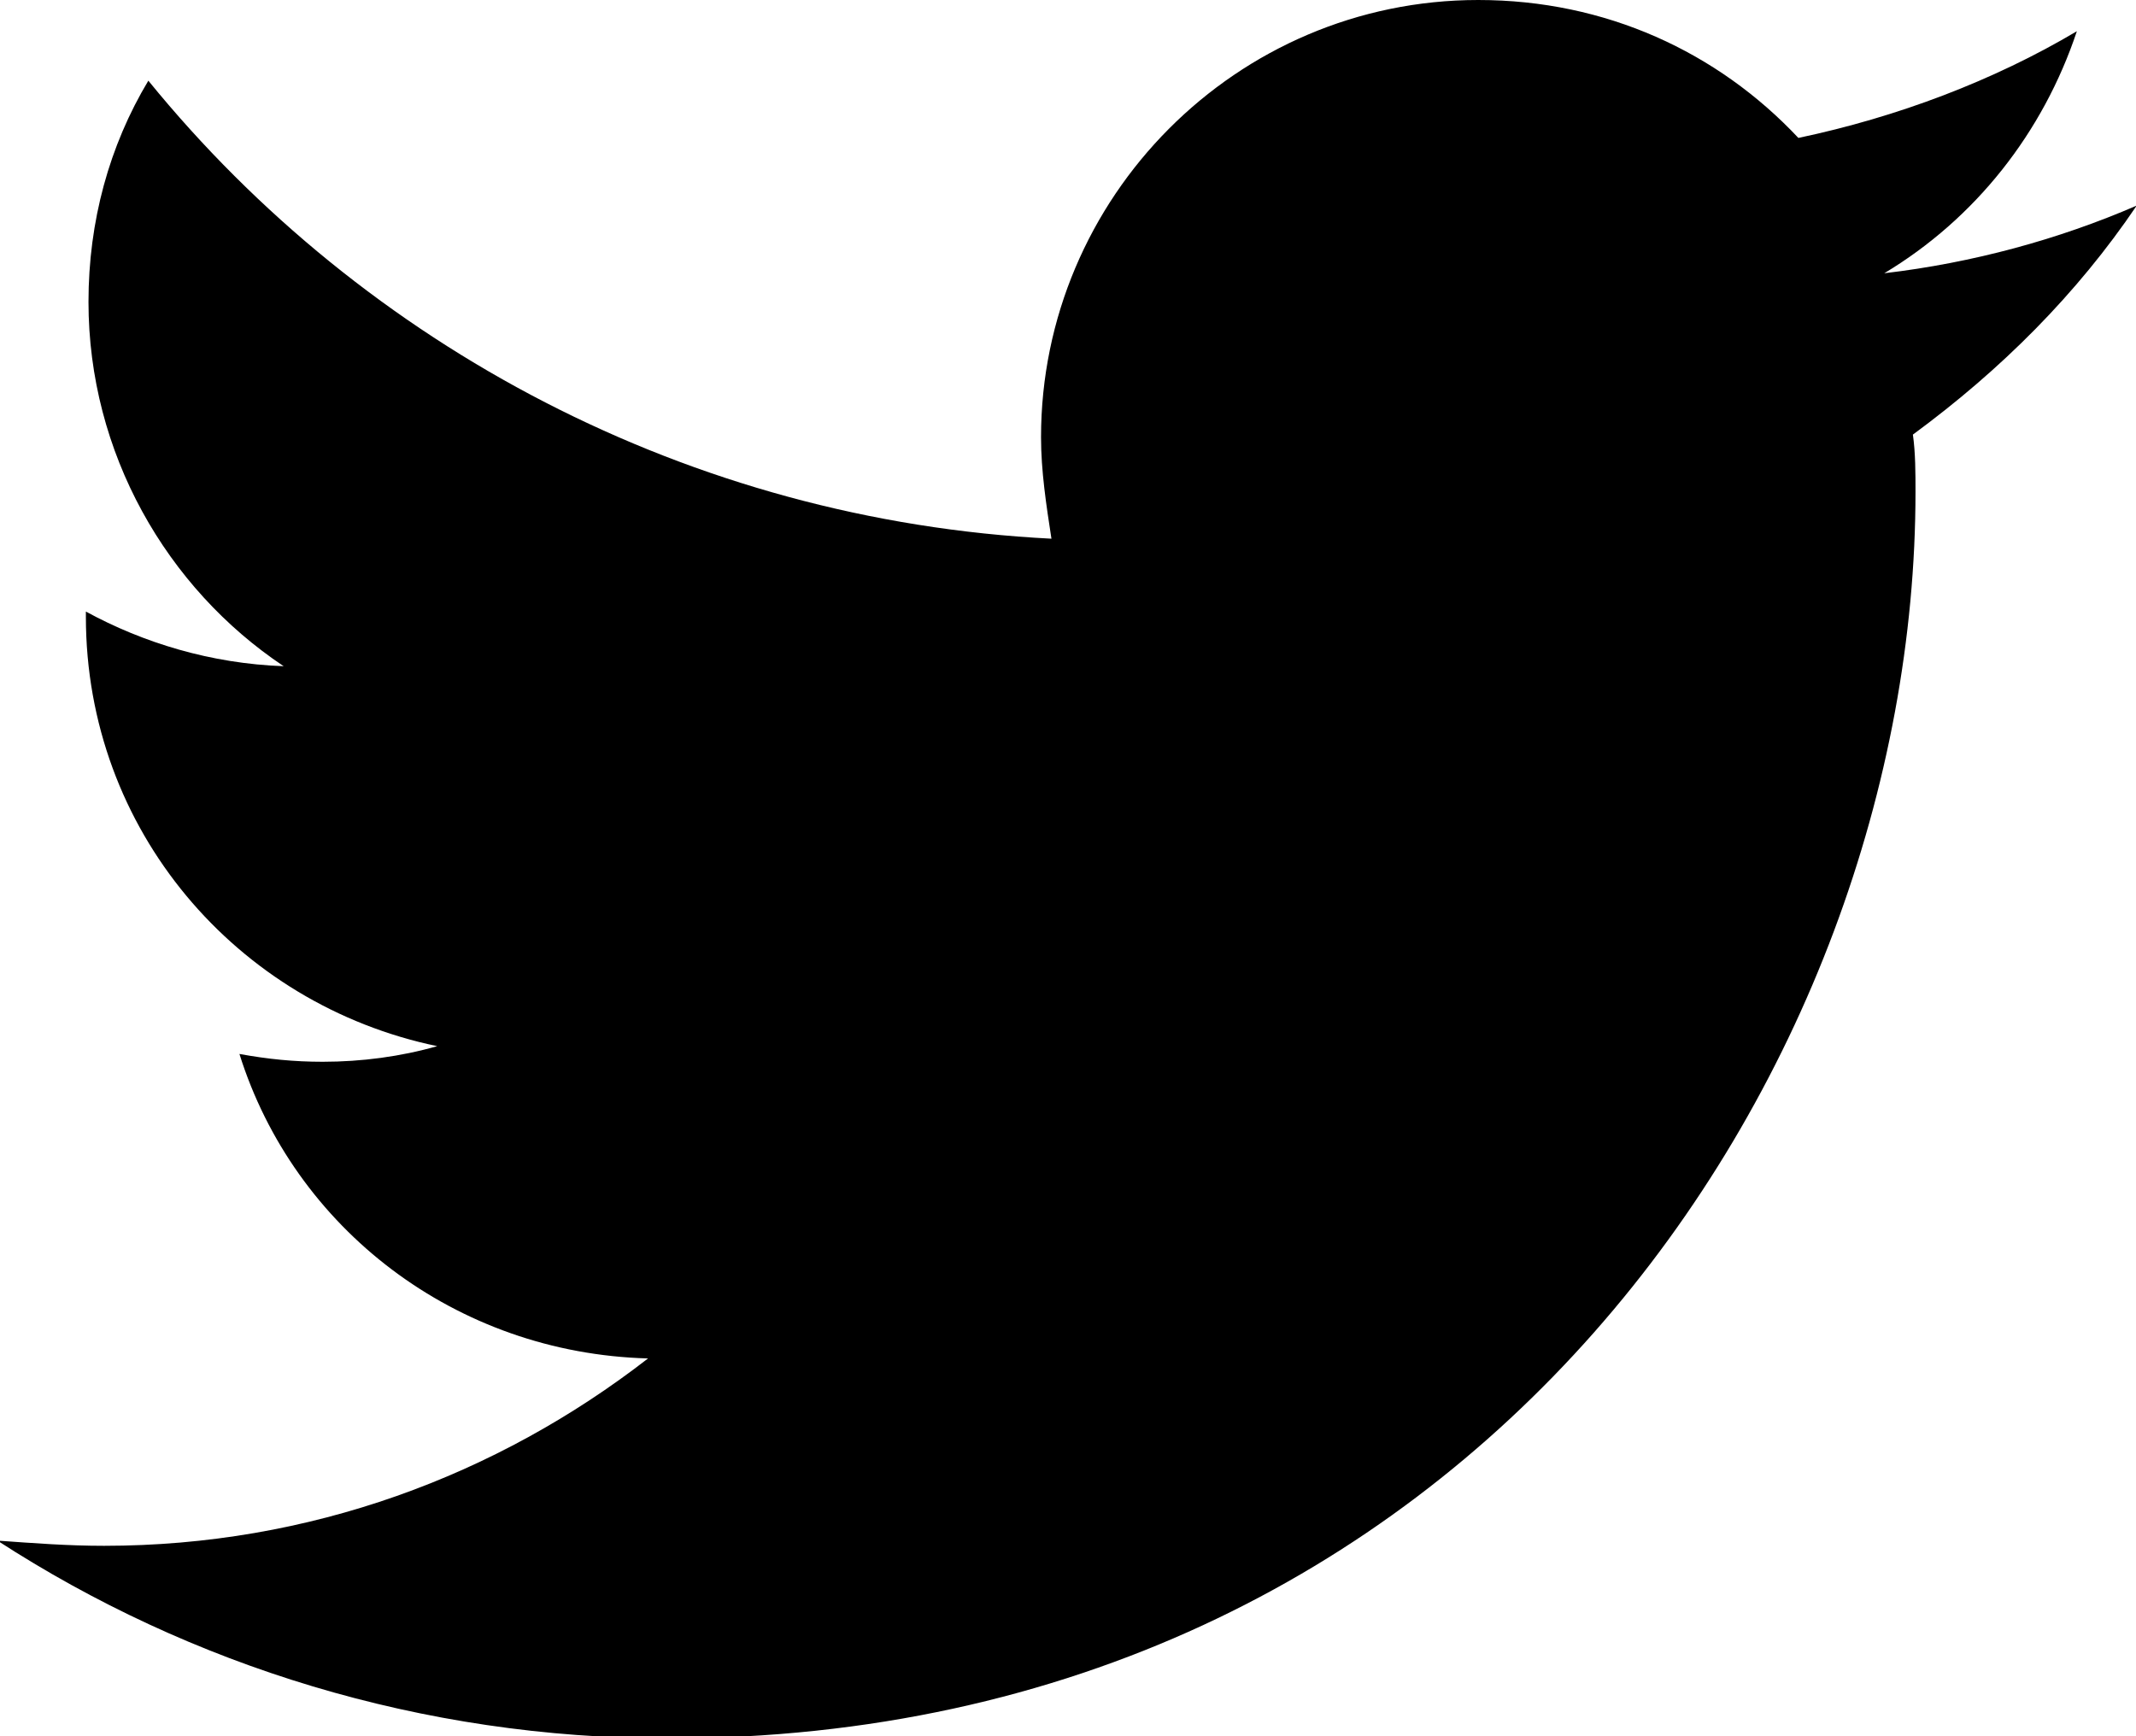
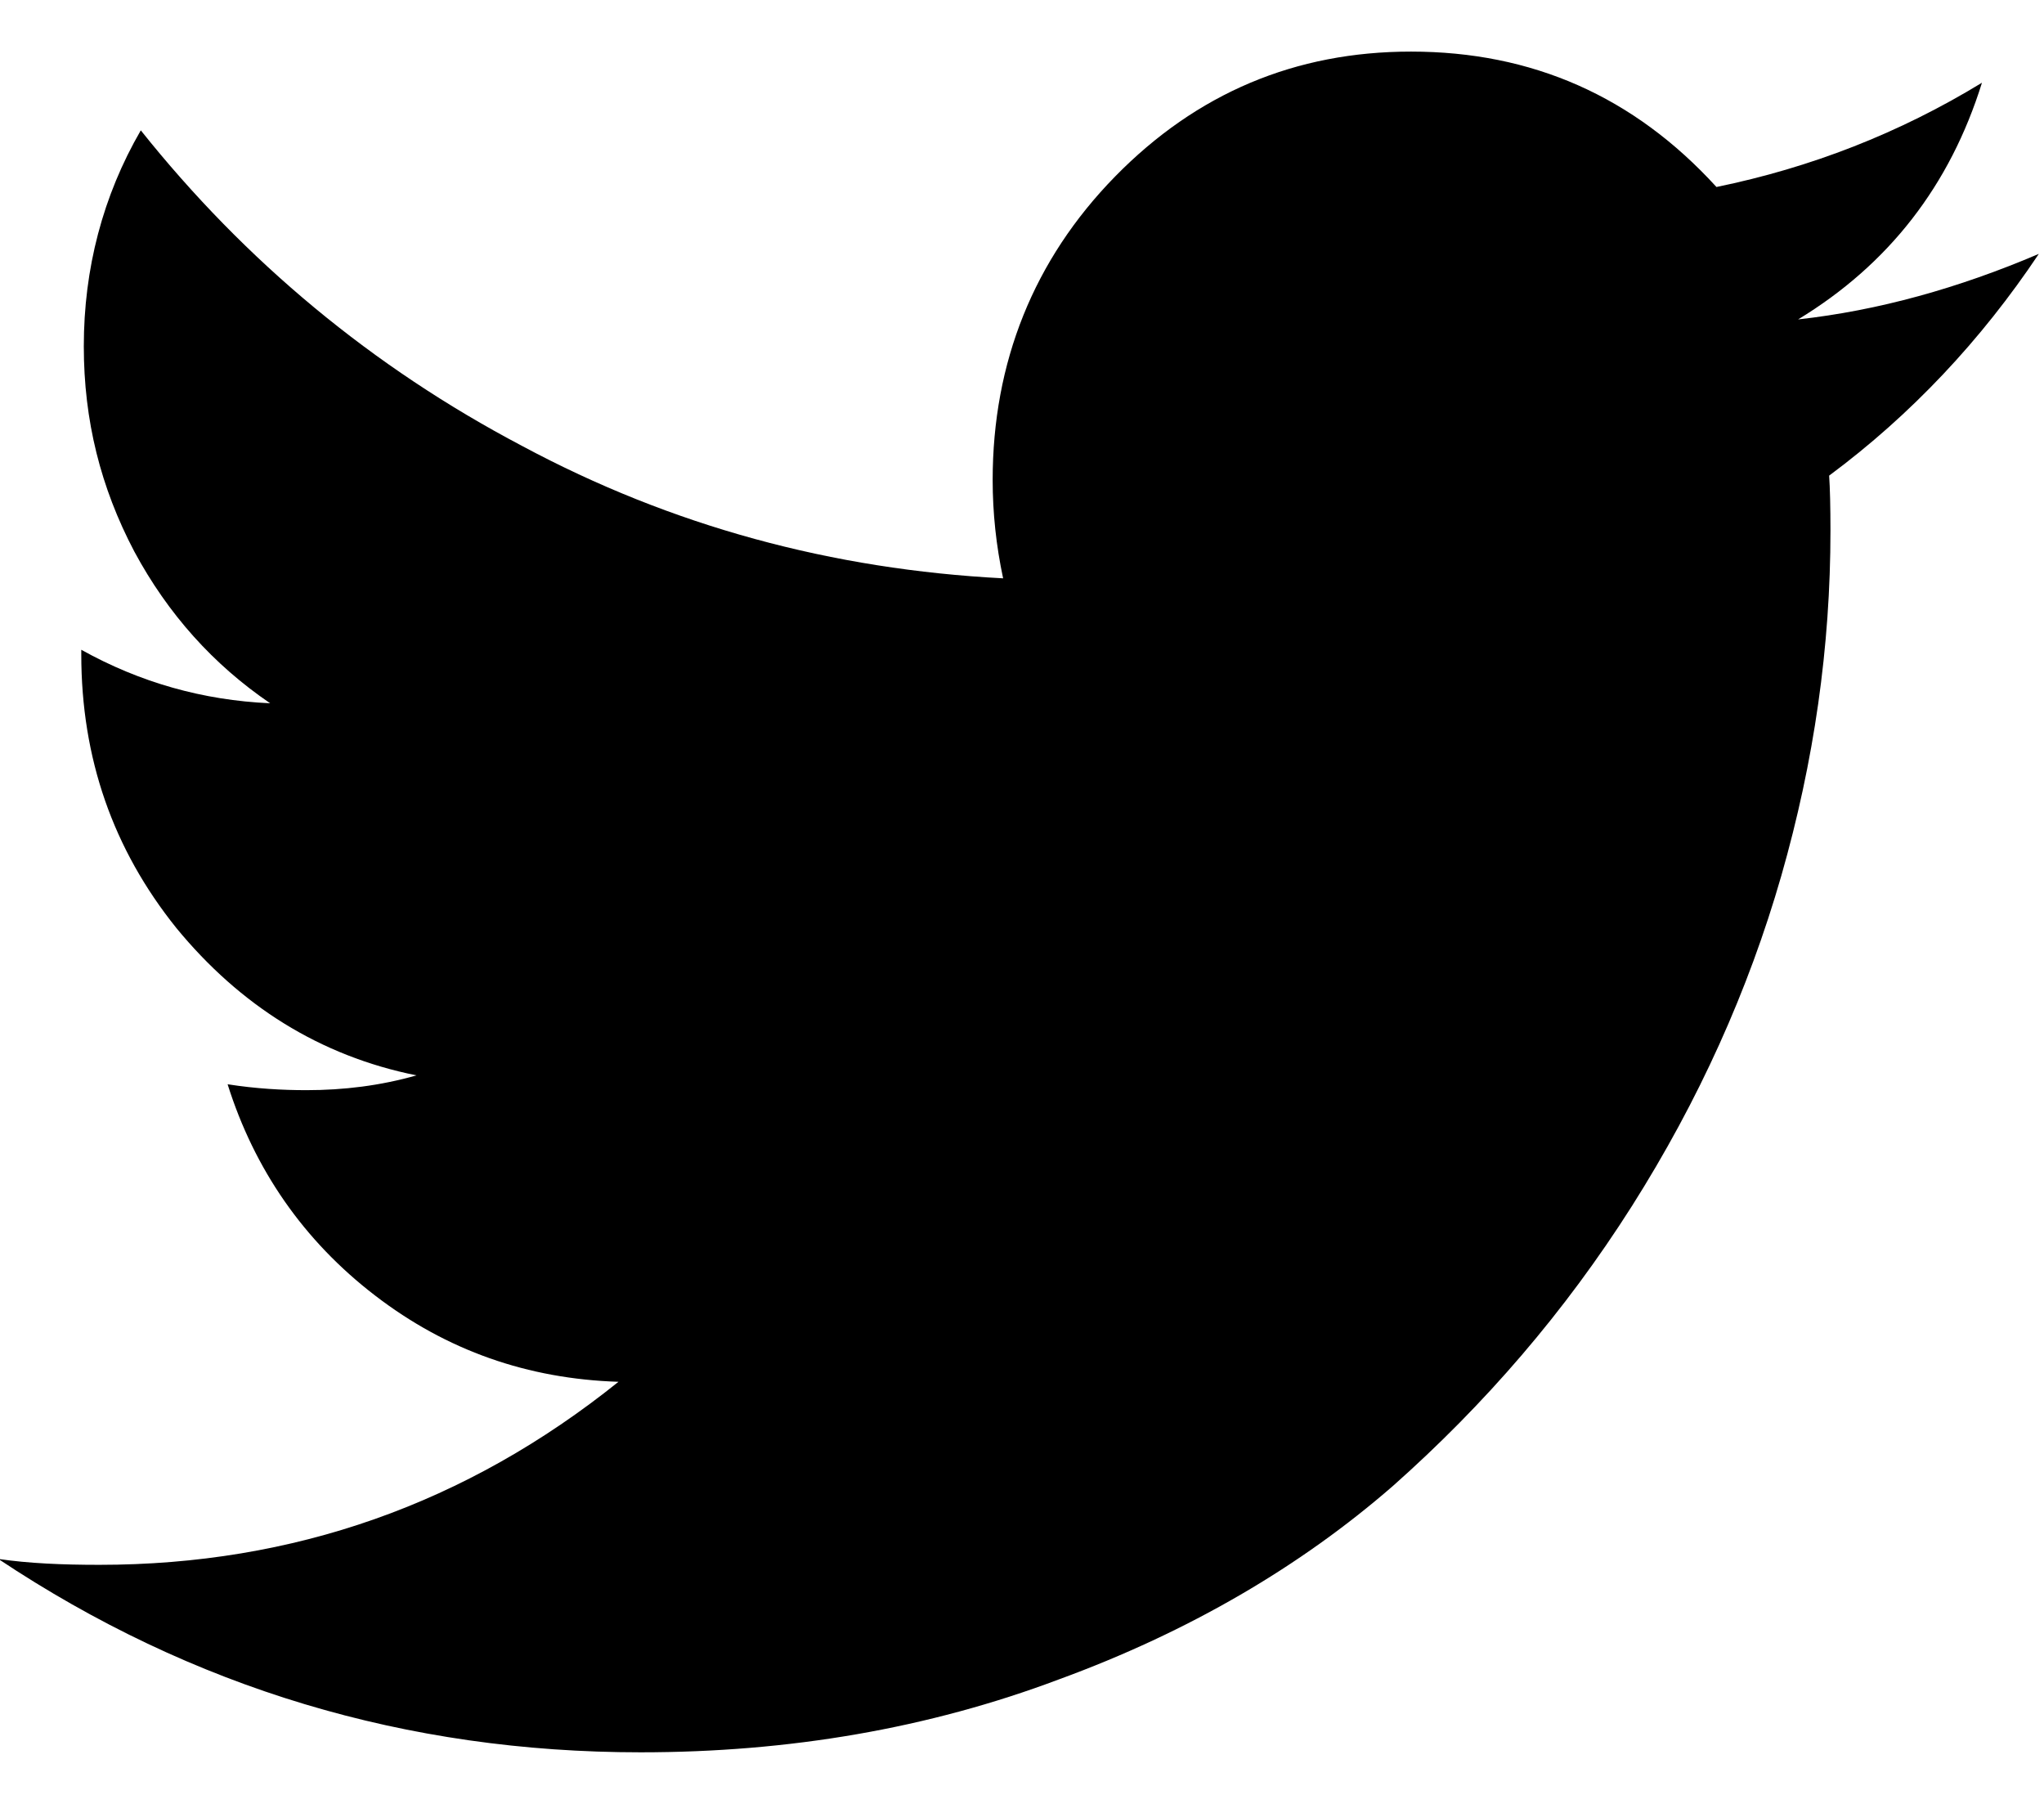
- <svg xmlns="http://www.w3.org/2000/svg" version="1.1" width="1260" height="1024" viewBox="0 0 1260 1024">
-   <g id="icomoon-ignore">
- </g>
-   <path d="M1260.426 121.283c-46.057 19.958-96.72 33.775-148.918 39.916 53.733-32.24 93.649-82.903 113.607-142.777-49.127 29.169-105.931 50.663-164.27 62.945-47.592-50.663-113.607-81.367-188.834-81.367-142.777 0-257.919 116.678-257.919 257.919 0 19.958 3.070 39.916 6.141 59.874-213.397-10.747-405.301-113.607-532.726-270.201-23.028 38.381-35.31 82.903-35.31 130.495 0 89.043 46.057 168.876 115.142 214.933-42.987-1.535-82.903-13.817-116.678-32.24 0 1.535 0 3.070 0 3.070 0 125.889 89.043 228.75 207.256 253.313-21.493 6.141-44.522 9.211-67.55 9.211-16.888 0-32.24-1.535-49.127-4.606 32.24 102.861 127.424 176.552 241.031 179.622-89.043 69.085-199.58 110.537-320.864 110.537-21.493 0-41.451-1.535-62.945-3.070 113.607 73.691 250.243 116.678 396.090 116.678 474.387 0 735.376-393.019 735.376-735.376 0-10.747 0-23.028-1.535-33.775 52.198-38.381 96.72-82.903 132.030-135.1z" />
+ <svg xmlns="http://www.w3.org/2000/svg" width="17px" height="15px" viewBox="0 0 17 15" version="1.1">
+   <g id="Symbols" fill-rule="evenodd">
+     <g id="Social/Twitter" transform="translate(-9, -9)">
+       <g id="Twitter" transform="translate(0.5, 0)">
+         <g id="Icon" transform="translate(8, 9)">
+           <path d="M15.455,2.656 C16.209,2.198 16.718,1.542 16.984,0.688 C16.294,1.109 15.559,1.394 14.776,1.555 C14.087,0.8 13.241,0.429 12.235,0.429 C11.273,0.429 10.453,0.775 9.774,1.468 C9.096,2.161 8.756,3.015 8.756,3.992 C8.756,4.264 8.785,4.537 8.843,4.809 C7.421,4.735 6.088,4.376 4.842,3.708 C3.596,3.052 2.54,2.173 1.671,1.084 C1.355,1.629 1.197,2.235 1.197,2.879 C1.197,3.497 1.337,4.054 1.617,4.586 C1.897,5.106 2.274,5.526 2.747,5.848 C2.188,5.823 1.664,5.675 1.176,5.403 L1.176,5.44 C1.176,6.306 1.44,7.061 1.967,7.717 C2.495,8.36 3.161,8.781 3.964,8.942 C3.663,9.028 3.358,9.065 3.049,9.065 C2.849,9.065 2.629,9.053 2.393,9.016 C2.615,9.721 3.023,10.315 3.62,10.773 C4.216,11.231 4.89,11.466 5.644,11.49 C4.38,12.505 2.941,13.012 1.326,13.012 C1.018,13.012 0.738,13 0.486,12.963 C2.102,14.039 3.882,14.571 5.828,14.571 C7.063,14.571 8.222,14.373 9.306,13.965 C10.389,13.569 11.316,13.025 12.084,12.357 C12.852,11.676 13.514,10.909 14.072,10.03 C14.628,9.152 15.041,8.236 15.315,7.283 C15.588,6.331 15.724,5.378 15.724,4.413 C15.724,4.215 15.72,4.054 15.713,3.955 C16.396,3.448 16.977,2.829 17.457,2.111 C16.79,2.396 16.122,2.582 15.455,2.656 L15.455,2.656 L15.455,2.656 Z" id="fa-twitter" />
+         </g>
+       </g>
+     </g>
+   </g>
</svg>
